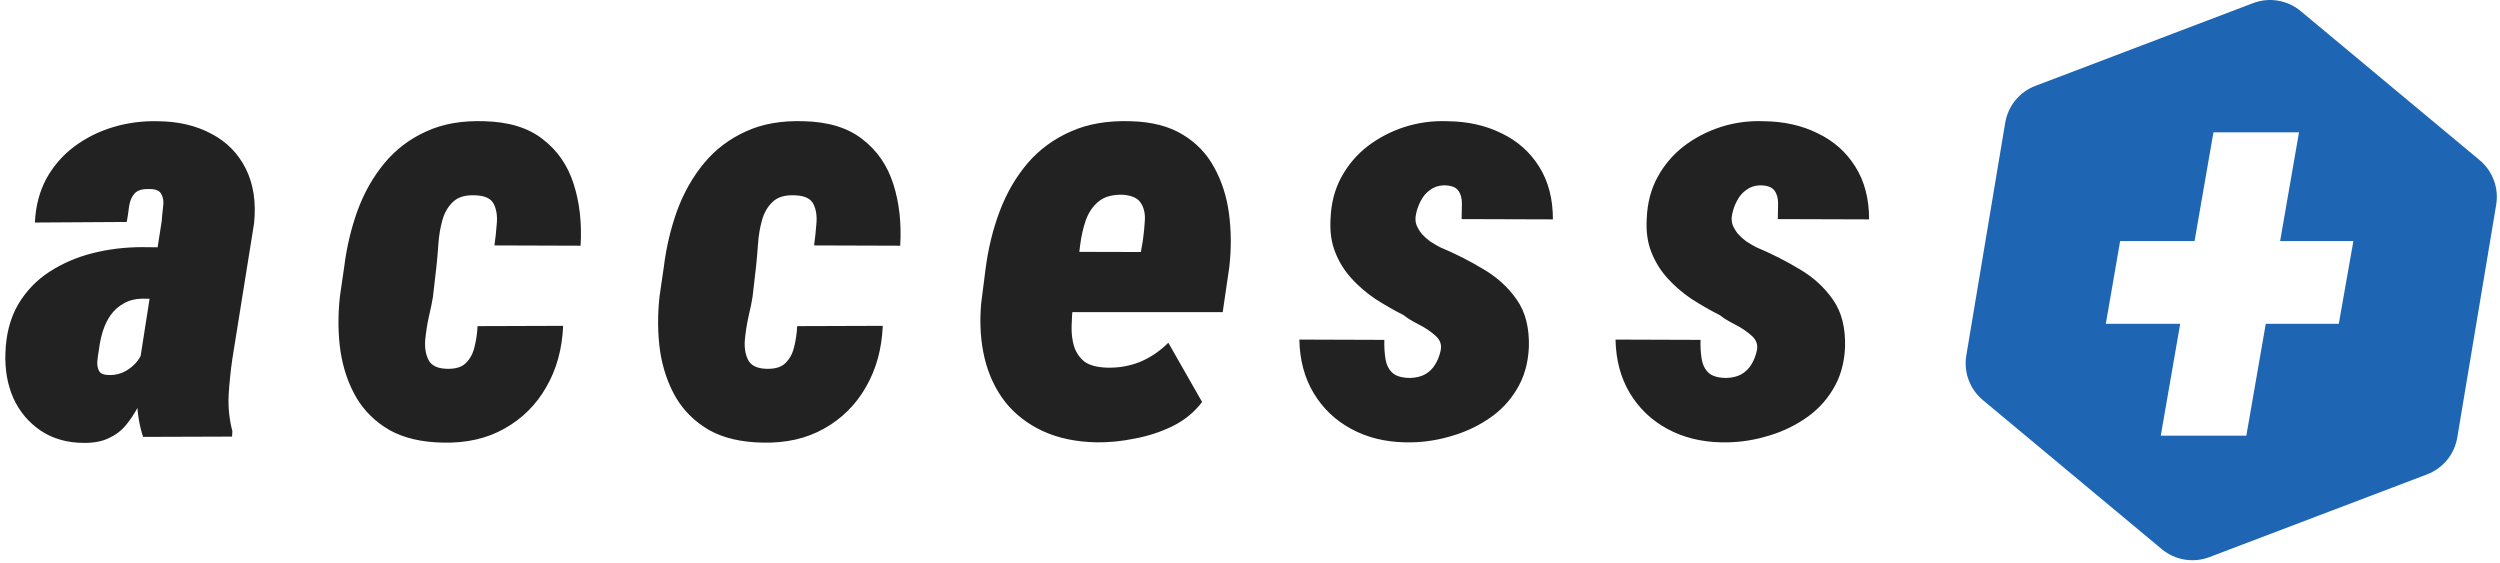
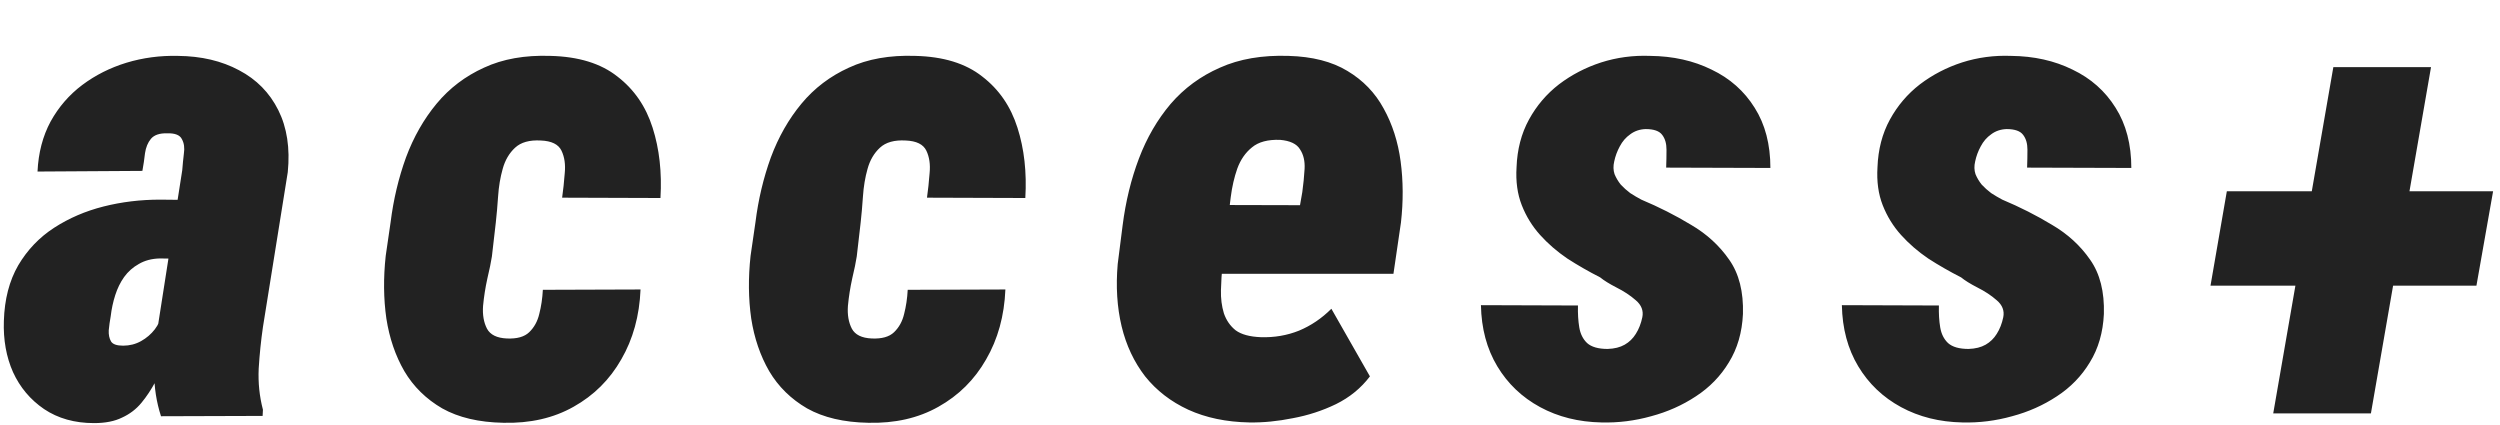
- <svg xmlns="http://www.w3.org/2000/svg" width="418" height="94" viewBox="0 0 418 94" fill="none">
-   <path d="M376.714 0.523C379.414 -0.503 382.458 0.005 384.677 1.854L414.591 26.773C416.776 28.593 417.83 31.435 417.361 34.239L410.855 73.156C410.386 75.96 408.464 78.305 405.806 79.315L369.414 93.147C366.714 94.173 363.671 93.664 361.452 91.816L331.538 66.898C329.353 65.078 328.298 62.236 328.767 59.432L335.274 20.514C335.743 17.71 337.665 15.366 340.322 14.356L376.714 0.523ZM370.085 22.126L366.928 40.31H354.485L352.092 54.139H364.528L361.28 72.849H375.588L378.836 54.139H391.044L393.484 40.31H381.236L384.392 22.126H370.085Z" fill="#1E66B3" />
-   <path d="M23.442 59.984L27.031 37.016C27.095 36.186 27.175 35.373 27.27 34.575C27.398 33.746 27.302 33.044 26.983 32.47C26.696 31.864 25.979 31.577 24.83 31.608C23.713 31.577 22.916 31.848 22.438 32.422C21.991 32.964 21.704 33.666 21.576 34.527C21.48 35.389 21.353 36.25 21.193 37.111L5.833 37.207C5.961 34.464 6.599 32.023 7.747 29.886C8.927 27.748 10.475 25.962 12.389 24.526C14.303 23.091 16.456 22.006 18.849 21.273C21.273 20.539 23.793 20.204 26.409 20.268C29.823 20.299 32.805 21.001 35.357 22.373C37.91 23.713 39.824 25.659 41.1 28.211C42.376 30.763 42.838 33.794 42.487 37.303L38.851 59.984C38.563 61.962 38.356 63.988 38.228 66.062C38.133 68.135 38.34 70.145 38.851 72.091L38.803 73L23.921 73.048C23.251 70.974 22.916 68.821 22.916 66.588C22.948 64.355 23.123 62.154 23.442 59.984ZM28.419 41.37L26.983 49.983L23.73 49.936C22.549 49.968 21.528 50.239 20.667 50.749C19.806 51.228 19.088 51.866 18.514 52.663C17.971 53.429 17.541 54.306 17.222 55.295C16.903 56.284 16.679 57.321 16.552 58.405C16.424 59.107 16.328 59.793 16.265 60.463C16.233 61.101 16.344 61.643 16.6 62.09C16.855 62.505 17.445 62.712 18.37 62.712C19.327 62.712 20.204 62.489 21.002 62.042C21.799 61.595 22.469 61.021 23.012 60.319C23.554 59.618 23.889 58.82 24.017 57.927L24.926 64.435C24.32 65.647 23.713 66.827 23.107 67.976C22.501 69.124 21.815 70.161 21.05 71.086C20.284 72.011 19.343 72.729 18.227 73.239C17.142 73.782 15.77 74.053 14.111 74.053C11.272 74.053 8.832 73.367 6.79 71.995C4.78 70.623 3.265 68.821 2.244 66.588C1.255 64.355 0.809 61.851 0.904 59.075C1 55.917 1.702 53.206 3.01 50.941C4.35 48.675 6.104 46.841 8.273 45.438C10.443 44.034 12.851 42.997 15.499 42.327C18.147 41.657 20.906 41.322 23.777 41.322L28.419 41.37ZM74.586 61.659C76.054 61.723 77.138 61.42 77.84 60.75C78.574 60.048 79.068 59.155 79.323 58.07C79.611 56.954 79.786 55.773 79.85 54.529L94.157 54.481C93.998 58.342 93.057 61.755 91.334 64.722C89.643 67.689 87.315 70.001 84.348 71.66C81.413 73.319 77.984 74.101 74.06 74.005C70.487 73.941 67.504 73.239 65.112 71.9C62.751 70.528 60.901 68.709 59.561 66.444C58.253 64.179 57.376 61.611 56.929 58.74C56.514 55.837 56.482 52.775 56.833 49.553L57.551 44.624C57.966 41.306 58.715 38.148 59.8 35.15C60.916 32.151 62.416 29.519 64.298 27.254C66.18 24.989 68.493 23.234 71.237 21.99C73.98 20.714 77.218 20.14 80.95 20.268C85.066 20.363 88.335 21.368 90.76 23.282C93.216 25.164 94.939 27.669 95.928 30.795C96.917 33.889 97.3 37.319 97.076 41.083L82.673 41.035C82.833 39.919 82.96 38.722 83.056 37.446C83.183 36.17 83.024 35.07 82.577 34.145C82.131 33.219 81.126 32.725 79.563 32.661C77.904 32.566 76.644 32.916 75.782 33.714C74.921 34.511 74.315 35.548 73.964 36.824C73.613 38.068 73.39 39.408 73.294 40.844C73.198 42.248 73.087 43.523 72.959 44.672L72.385 49.648C72.257 50.478 72.034 51.563 71.715 52.902C71.428 54.21 71.221 55.534 71.093 56.874C70.997 58.182 71.189 59.299 71.667 60.224C72.146 61.117 73.119 61.595 74.586 61.659ZM128.027 61.659C129.494 61.723 130.579 61.42 131.281 60.75C132.014 60.048 132.509 59.155 132.764 58.07C133.051 56.954 133.227 55.773 133.29 54.529L147.598 54.481C147.439 58.342 146.497 61.755 144.775 64.722C143.084 67.689 140.755 70.001 137.788 71.66C134.854 73.319 131.424 74.101 127.5 74.005C123.927 73.941 120.945 73.239 118.552 71.9C116.191 70.528 114.341 68.709 113.001 66.444C111.693 64.179 110.816 61.611 110.37 58.74C109.955 55.837 109.923 52.775 110.274 49.553L110.992 44.624C111.406 41.306 112.156 38.148 113.241 35.15C114.357 32.151 115.857 29.519 117.739 27.254C119.621 24.989 121.934 23.234 124.677 21.99C127.421 20.714 130.659 20.14 134.391 20.268C138.506 20.363 141.776 21.368 144.201 23.282C146.657 25.164 148.38 27.669 149.369 30.795C150.357 33.889 150.74 37.319 150.517 41.083L136.114 41.035C136.273 39.919 136.401 38.722 136.496 37.446C136.624 36.17 136.465 35.07 136.018 34.145C135.571 33.219 134.566 32.725 133.003 32.661C131.344 32.566 130.084 32.916 129.223 33.714C128.362 34.511 127.756 35.548 127.405 36.824C127.054 38.068 126.83 39.408 126.735 40.844C126.639 42.248 126.527 43.523 126.4 44.672L125.826 49.648C125.698 50.478 125.475 51.563 125.156 52.902C124.869 54.21 124.661 55.534 124.534 56.874C124.438 58.182 124.629 59.299 125.108 60.224C125.586 61.117 126.559 61.595 128.027 61.659ZM183.334 73.957C179.952 73.893 176.969 73.271 174.385 72.091C171.833 70.91 169.728 69.284 168.069 67.21C166.442 65.105 165.294 62.664 164.624 59.889C163.954 57.081 163.762 54.035 164.049 50.749L164.767 45.103C165.214 41.593 166.011 38.324 167.16 35.293C168.308 32.262 169.855 29.599 171.801 27.302C173.779 25.005 176.188 23.234 179.027 21.99C181.866 20.714 185.216 20.14 189.076 20.268C192.553 20.363 195.424 21.097 197.689 22.469C199.986 23.841 201.756 25.675 203.001 27.972C204.277 30.269 205.106 32.853 205.489 35.724C205.872 38.595 205.888 41.578 205.537 44.672L204.436 52.185H169.409L171.179 42.088L190.751 42.136L191.086 40.222C191.245 39.073 191.357 37.941 191.421 36.824C191.484 35.676 191.261 34.719 190.751 33.953C190.272 33.156 189.299 32.693 187.832 32.566C186.045 32.502 184.673 32.869 183.716 33.666C182.759 34.432 182.042 35.468 181.563 36.776C181.116 38.053 180.797 39.44 180.606 40.94C180.415 42.407 180.255 43.795 180.128 45.103L179.41 50.797C179.282 52.073 179.202 53.333 179.171 54.577C179.139 55.789 179.282 56.922 179.601 57.975C179.952 58.995 180.526 59.825 181.324 60.463C182.153 61.069 183.381 61.404 185.008 61.468C186.986 61.532 188.852 61.213 190.607 60.511C192.362 59.777 193.941 58.708 195.344 57.305L200.991 67.21C199.683 68.933 198.024 70.288 196.014 71.277C194.036 72.234 191.931 72.92 189.698 73.335C187.497 73.782 185.375 73.989 183.334 73.957ZM240.889 58.549C241.081 57.592 240.762 56.762 239.932 56.061C239.135 55.359 238.194 54.737 237.109 54.194C236.056 53.652 235.259 53.158 234.717 52.711C233.026 51.85 231.415 50.925 229.884 49.936C228.384 48.915 227.06 47.766 225.912 46.49C224.763 45.214 223.87 43.763 223.232 42.136C222.594 40.509 222.339 38.659 222.467 36.585C222.562 33.969 223.168 31.64 224.285 29.599C225.401 27.557 226.869 25.834 228.687 24.431C230.538 23.027 232.595 21.958 234.86 21.225C237.157 20.491 239.55 20.172 242.038 20.268C245.387 20.299 248.386 20.97 251.034 22.277C253.714 23.553 255.819 25.42 257.35 27.876C258.882 30.3 259.647 33.235 259.647 36.681L244.383 36.633C244.415 35.74 244.43 34.862 244.43 34.001C244.43 33.108 244.223 32.39 243.808 31.848C243.394 31.273 242.58 30.986 241.368 30.986C240.507 31.018 239.757 31.273 239.119 31.752C238.481 32.199 237.971 32.789 237.588 33.523C237.205 34.224 236.934 34.958 236.774 35.724C236.615 36.394 236.631 37.016 236.822 37.59C237.045 38.132 237.348 38.643 237.731 39.121C238.146 39.568 238.609 39.983 239.119 40.365C239.661 40.716 240.204 41.035 240.746 41.322C243.33 42.407 245.754 43.635 248.019 45.007C250.316 46.347 252.182 48.053 253.618 50.127C255.054 52.169 255.723 54.816 255.628 58.07C255.5 60.782 254.814 63.143 253.57 65.152C252.358 67.162 250.747 68.821 248.737 70.129C246.759 71.437 244.574 72.41 242.181 73.048C239.789 73.718 237.364 74.021 234.908 73.957C231.558 73.893 228.56 73.144 225.912 71.708C223.264 70.272 221.175 68.279 219.643 65.727C218.112 63.175 217.315 60.192 217.251 56.778L231.463 56.826C231.431 58.007 231.495 59.075 231.654 60.032C231.814 60.989 232.196 61.755 232.803 62.329C233.441 62.903 234.445 63.191 235.817 63.191C236.806 63.159 237.636 62.951 238.305 62.568C238.975 62.186 239.518 61.659 239.932 60.989C240.379 60.288 240.698 59.474 240.889 58.549ZM293.756 58.549C293.947 57.592 293.628 56.762 292.799 56.061C292.001 55.359 291.06 54.737 289.976 54.194C288.923 53.652 288.125 53.158 287.583 52.711C285.892 51.85 284.281 50.925 282.75 49.936C281.251 48.915 279.927 47.766 278.778 46.49C277.63 45.214 276.737 43.763 276.099 42.136C275.461 40.509 275.205 38.659 275.333 36.585C275.429 33.969 276.035 31.64 277.151 29.599C278.268 27.557 279.735 25.834 281.554 24.431C283.404 23.027 285.462 21.958 287.727 21.225C290.023 20.491 292.416 20.172 294.904 20.268C298.254 20.299 301.253 20.97 303.9 22.277C306.58 23.553 308.686 25.42 310.217 27.876C311.748 30.3 312.514 33.235 312.514 36.681L297.249 36.633C297.281 35.74 297.297 34.862 297.297 34.001C297.297 33.108 297.09 32.39 296.675 31.848C296.26 31.273 295.447 30.986 294.234 30.986C293.373 31.018 292.623 31.273 291.985 31.752C291.347 32.199 290.837 32.789 290.454 33.523C290.071 34.224 289.8 34.958 289.641 35.724C289.481 36.394 289.497 37.016 289.688 37.59C289.912 38.132 290.215 38.643 290.598 39.121C291.012 39.568 291.475 39.983 291.985 40.365C292.528 40.716 293.07 41.035 293.612 41.322C296.196 42.407 298.621 43.635 300.886 45.007C303.183 46.347 305.049 48.053 306.484 50.127C307.92 52.169 308.59 54.816 308.494 58.07C308.367 60.782 307.681 63.143 306.437 65.152C305.224 67.162 303.613 68.821 301.604 70.129C299.626 71.437 297.44 72.41 295.048 73.048C292.655 73.718 290.231 74.021 287.774 73.957C284.425 73.893 281.426 73.144 278.778 71.708C276.131 70.272 274.041 68.279 272.51 65.727C270.979 63.175 270.181 60.192 270.117 56.778L284.329 56.826C284.297 58.007 284.361 59.075 284.521 60.032C284.68 60.989 285.063 61.755 285.669 62.329C286.307 62.903 287.312 63.191 288.684 63.191C289.673 63.159 290.502 62.951 291.172 62.568C291.842 62.186 292.384 61.659 292.799 60.989C293.245 60.288 293.564 59.474 293.756 58.549Z" fill="#222222" />
+ <svg xmlns="http://www.w3.org/2000/svg" width="553" height="94" viewBox="0 0 553 94" fill="none">
+   <path d="M551.473 42.309L547.787 63.193H488.963L492.576 42.309H551.473ZM537.742 14.848L524.445 91.449H502.838L516.135 14.848H537.742Z" fill="#222222" />
+   <path d="M34.893 72.344L40.312 37.656C40.409 36.404 40.529 35.175 40.674 33.971C40.867 32.718 40.722 31.658 40.24 30.791C39.807 29.876 38.723 29.442 36.988 29.49C35.302 29.442 34.098 29.852 33.375 30.719C32.7 31.538 32.267 32.598 32.074 33.898C31.93 35.199 31.737 36.5 31.496 37.801L8.299 37.945C8.492 33.802 9.455 30.116 11.19 26.889C12.972 23.661 15.309 20.963 18.199 18.795C21.09 16.627 24.342 14.989 27.955 13.881C31.616 12.773 35.422 12.267 39.373 12.363C44.528 12.412 49.033 13.471 52.887 15.543C56.741 17.566 59.632 20.505 61.559 24.359C63.486 28.213 64.184 32.79 63.654 38.09L58.162 72.344C57.728 75.331 57.415 78.39 57.223 81.522C57.078 84.653 57.391 87.688 58.162 90.627L58.09 92L35.615 92.072C34.603 88.941 34.098 85.689 34.098 82.316C34.146 78.944 34.411 75.62 34.893 72.344ZM42.408 44.232L40.24 57.24L35.326 57.168C33.544 57.216 32.002 57.626 30.701 58.397C29.4 59.119 28.316 60.083 27.449 61.287C26.63 62.443 25.98 63.768 25.498 65.262C25.016 66.755 24.679 68.321 24.486 69.959C24.294 71.019 24.149 72.055 24.053 73.066C24.005 74.03 24.173 74.849 24.559 75.523C24.944 76.15 25.835 76.463 27.232 76.463C28.678 76.463 30.003 76.126 31.207 75.451C32.411 74.777 33.423 73.909 34.242 72.85C35.061 71.79 35.567 70.585 35.76 69.236L37.133 79.064C36.217 80.895 35.302 82.678 34.387 84.412C33.471 86.147 32.435 87.712 31.279 89.109C30.123 90.507 28.702 91.591 27.016 92.361C25.378 93.18 23.306 93.59 20.801 93.59C16.513 93.59 12.828 92.554 9.744 90.482C6.709 88.411 4.421 85.689 2.879 82.316C1.385 78.944 0.711 75.162 0.855 70.971C1 66.201 2.06 62.106 4.035 58.685C6.059 55.265 8.708 52.495 11.984 50.375C15.26 48.255 18.898 46.69 22.896 45.678C26.895 44.666 31.062 44.16 35.398 44.16L42.408 44.232ZM112.13 74.873C114.346 74.969 115.984 74.512 117.044 73.5C118.152 72.44 118.899 71.091 119.284 69.453C119.718 67.767 119.983 65.984 120.079 64.106L141.687 64.033C141.446 69.863 140.025 75.018 137.423 79.498C134.87 83.978 131.353 87.471 126.872 89.977C122.44 92.482 117.261 93.662 111.335 93.518C105.939 93.421 101.435 92.361 97.822 90.338C94.256 88.266 91.462 85.52 89.439 82.1C87.463 78.679 86.138 74.801 85.464 70.465C84.838 66.081 84.79 61.456 85.32 56.59L86.403 49.147C87.03 44.136 88.162 39.367 89.8 34.838C91.486 30.309 93.751 26.335 96.593 22.914C99.435 19.494 102.928 16.844 107.071 14.965C111.215 13.038 116.105 12.171 121.741 12.363C127.956 12.508 132.894 14.025 136.556 16.916C140.265 19.759 142.867 23.54 144.361 28.262C145.854 32.935 146.432 38.114 146.095 43.799L124.343 43.727C124.584 42.04 124.777 40.234 124.921 38.307C125.114 36.38 124.873 34.717 124.198 33.32C123.524 31.923 122.006 31.176 119.646 31.08C117.14 30.936 115.238 31.465 113.937 32.67C112.636 33.874 111.721 35.44 111.191 37.367C110.661 39.246 110.323 41.27 110.179 43.438C110.034 45.557 109.866 47.484 109.673 49.219L108.806 56.734C108.613 57.987 108.276 59.625 107.794 61.648C107.361 63.624 107.047 65.623 106.855 67.647C106.71 69.622 106.999 71.308 107.722 72.705C108.445 74.054 109.914 74.777 112.13 74.873ZM192.836 74.873C195.052 74.969 196.691 74.512 197.75 73.5C198.858 72.44 199.605 71.091 199.991 69.453C200.424 67.767 200.689 65.984 200.786 64.106L222.393 64.033C222.152 69.863 220.731 75.018 218.129 79.498C215.576 83.978 212.059 87.471 207.579 89.977C203.146 92.482 197.967 93.662 192.041 93.518C186.646 93.421 182.141 92.361 178.528 90.338C174.963 88.266 172.168 85.52 170.145 82.1C168.17 78.679 166.845 74.801 166.17 70.465C165.544 66.081 165.496 61.456 166.026 56.59L167.11 49.147C167.736 44.136 168.868 39.367 170.506 34.838C172.192 30.309 174.457 26.335 177.299 22.914C180.142 19.494 183.635 16.844 187.778 14.965C191.921 13.038 196.811 12.171 202.448 12.363C208.663 12.508 213.601 14.025 217.262 16.916C220.972 19.759 223.573 23.54 225.067 28.262C226.56 32.935 227.138 38.114 226.801 43.799L205.049 43.727C205.29 42.04 205.483 40.234 205.627 38.307C205.82 36.38 205.579 34.717 204.905 33.32C204.23 31.923 202.713 31.176 200.352 31.08C197.847 30.936 195.944 31.465 194.643 32.67C193.342 33.874 192.427 35.44 191.897 37.367C191.367 39.246 191.03 41.27 190.885 43.438C190.741 45.557 190.572 47.484 190.379 49.219L189.512 56.734C189.319 57.987 188.982 59.625 188.5 61.648C188.067 63.624 187.754 65.623 187.561 67.647C187.416 69.622 187.705 71.308 188.428 72.705C189.151 74.054 190.62 74.777 192.836 74.873ZM276.361 93.445C271.254 93.349 266.75 92.409 262.847 90.627C258.993 88.844 255.813 86.387 253.308 83.256C250.851 80.076 249.117 76.391 248.105 72.199C247.093 67.96 246.804 63.359 247.238 58.397L248.322 49.869C248.996 44.57 250.201 39.632 251.935 35.055C253.67 30.478 256.006 26.455 258.945 22.986C261.932 19.518 265.569 16.844 269.857 14.965C274.145 13.038 279.203 12.171 285.033 12.363C290.284 12.508 294.62 13.616 298.041 15.688C301.509 17.759 304.183 20.529 306.062 23.998C307.989 27.467 309.242 31.369 309.82 35.705C310.398 40.041 310.422 44.546 309.892 49.219L308.23 60.565H255.332L258.005 45.316L287.562 45.389L288.068 42.498C288.309 40.764 288.477 39.053 288.574 37.367C288.67 35.633 288.333 34.188 287.562 33.031C286.839 31.827 285.37 31.128 283.154 30.936C280.456 30.839 278.384 31.393 276.939 32.598C275.494 33.754 274.41 35.32 273.687 37.295C273.013 39.222 272.531 41.318 272.242 43.582C271.953 45.798 271.712 47.894 271.519 49.869L270.435 58.469C270.242 60.396 270.122 62.299 270.074 64.178C270.026 66.008 270.242 67.719 270.724 69.309C271.254 70.85 272.121 72.103 273.326 73.066C274.578 73.982 276.433 74.488 278.89 74.584C281.877 74.68 284.696 74.199 287.345 73.139C289.995 72.031 292.38 70.417 294.5 68.297L303.027 83.256C301.052 85.857 298.546 87.905 295.511 89.398C292.524 90.844 289.345 91.88 285.972 92.506C282.648 93.18 279.444 93.493 276.361 93.445ZM363.282 70.176C363.571 68.731 363.089 67.478 361.837 66.418C360.632 65.358 359.211 64.419 357.573 63.6C355.983 62.781 354.779 62.034 353.96 61.359C351.406 60.059 348.973 58.661 346.661 57.168C344.397 55.626 342.397 53.892 340.663 51.965C338.929 50.038 337.58 47.846 336.616 45.389C335.652 42.932 335.267 40.137 335.46 37.006C335.604 33.055 336.52 29.538 338.206 26.455C339.892 23.372 342.108 20.77 344.854 18.65C347.649 16.531 350.756 14.917 354.177 13.809C357.645 12.7 361.259 12.219 365.016 12.363C370.075 12.412 374.604 13.423 378.602 15.398C382.649 17.326 385.829 20.144 388.141 23.854C390.454 27.515 391.61 31.947 391.61 37.15L368.557 37.078C368.606 35.729 368.63 34.404 368.63 33.103C368.63 31.755 368.317 30.671 367.69 29.852C367.064 28.984 365.835 28.551 364.005 28.551C362.704 28.599 361.572 28.984 360.608 29.707C359.645 30.381 358.874 31.273 358.296 32.381C357.718 33.441 357.308 34.549 357.067 35.705C356.826 36.717 356.85 37.656 357.139 38.523C357.477 39.342 357.934 40.113 358.513 40.836C359.139 41.51 359.837 42.137 360.608 42.715C361.427 43.245 362.246 43.727 363.065 44.16C366.968 45.798 370.629 47.653 374.05 49.725C377.518 51.748 380.337 54.325 382.505 57.457C384.673 60.54 385.684 64.539 385.54 69.453C385.347 73.548 384.311 77.113 382.432 80.148C380.602 83.184 378.169 85.689 375.134 87.664C372.147 89.639 368.846 91.109 365.233 92.072C361.62 93.084 357.958 93.542 354.249 93.445C349.19 93.349 344.662 92.217 340.663 90.049C336.664 87.881 333.509 84.87 331.196 81.016C328.884 77.162 327.679 72.657 327.583 67.502L349.046 67.574C348.998 69.357 349.094 70.971 349.335 72.416C349.576 73.861 350.154 75.018 351.069 75.885C352.033 76.752 353.55 77.186 355.622 77.186C357.115 77.137 358.368 76.824 359.38 76.246C360.391 75.668 361.21 74.873 361.837 73.861C362.511 72.801 362.993 71.573 363.282 70.176ZM443.121 70.176C443.41 68.731 442.928 67.478 441.676 66.418C440.471 65.358 439.05 64.419 437.412 63.6C435.822 62.781 434.618 62.034 433.799 61.359C431.245 60.059 428.812 58.661 426.5 57.168C424.236 55.626 422.236 53.892 420.502 51.965C418.768 50.038 417.419 47.846 416.455 45.389C415.492 42.932 415.106 40.137 415.299 37.006C415.443 33.055 416.359 29.538 418.045 26.455C419.731 23.372 421.947 20.77 424.693 18.65C427.488 16.531 430.595 14.917 434.016 13.809C437.484 12.7 441.098 12.219 444.855 12.363C449.914 12.412 454.443 13.423 458.441 15.398C462.488 17.326 465.668 20.144 467.98 23.854C470.293 27.515 471.449 31.947 471.449 37.15L448.396 37.078C448.445 35.729 448.469 34.404 448.469 33.103C448.469 31.755 448.156 30.671 447.529 29.852C446.903 28.984 445.674 28.551 443.844 28.551C442.543 28.599 441.411 28.984 440.447 29.707C439.484 30.381 438.713 31.273 438.135 32.381C437.557 33.441 437.147 34.549 436.906 35.705C436.665 36.717 436.689 37.656 436.979 38.523C437.316 39.342 437.773 40.113 438.352 40.836C438.978 41.51 439.676 42.137 440.447 42.715C441.266 43.245 442.085 43.727 442.904 44.16C446.807 45.798 450.468 47.653 453.889 49.725C457.357 51.748 460.176 54.325 462.344 57.457C464.512 60.54 465.523 64.539 465.379 69.453C465.186 73.548 464.15 77.113 462.271 80.148C460.441 83.184 458.008 85.689 454.973 87.664C451.986 89.639 448.686 91.109 445.072 92.072C441.459 93.084 437.798 93.542 434.088 93.445C429.029 93.349 424.501 92.217 420.502 90.049C416.503 87.881 413.348 84.87 411.035 81.016C408.723 77.162 407.518 72.657 407.422 67.502L428.885 67.574C428.837 69.357 428.933 70.971 429.174 72.416C429.415 73.861 429.993 75.018 430.908 75.885C431.872 76.752 433.389 77.186 435.461 77.186C436.954 77.137 438.207 76.824 439.219 76.246C440.23 75.668 441.049 74.873 441.676 73.861C442.35 72.801 442.832 71.573 443.121 70.176Z" fill="#222222" />
</svg>
